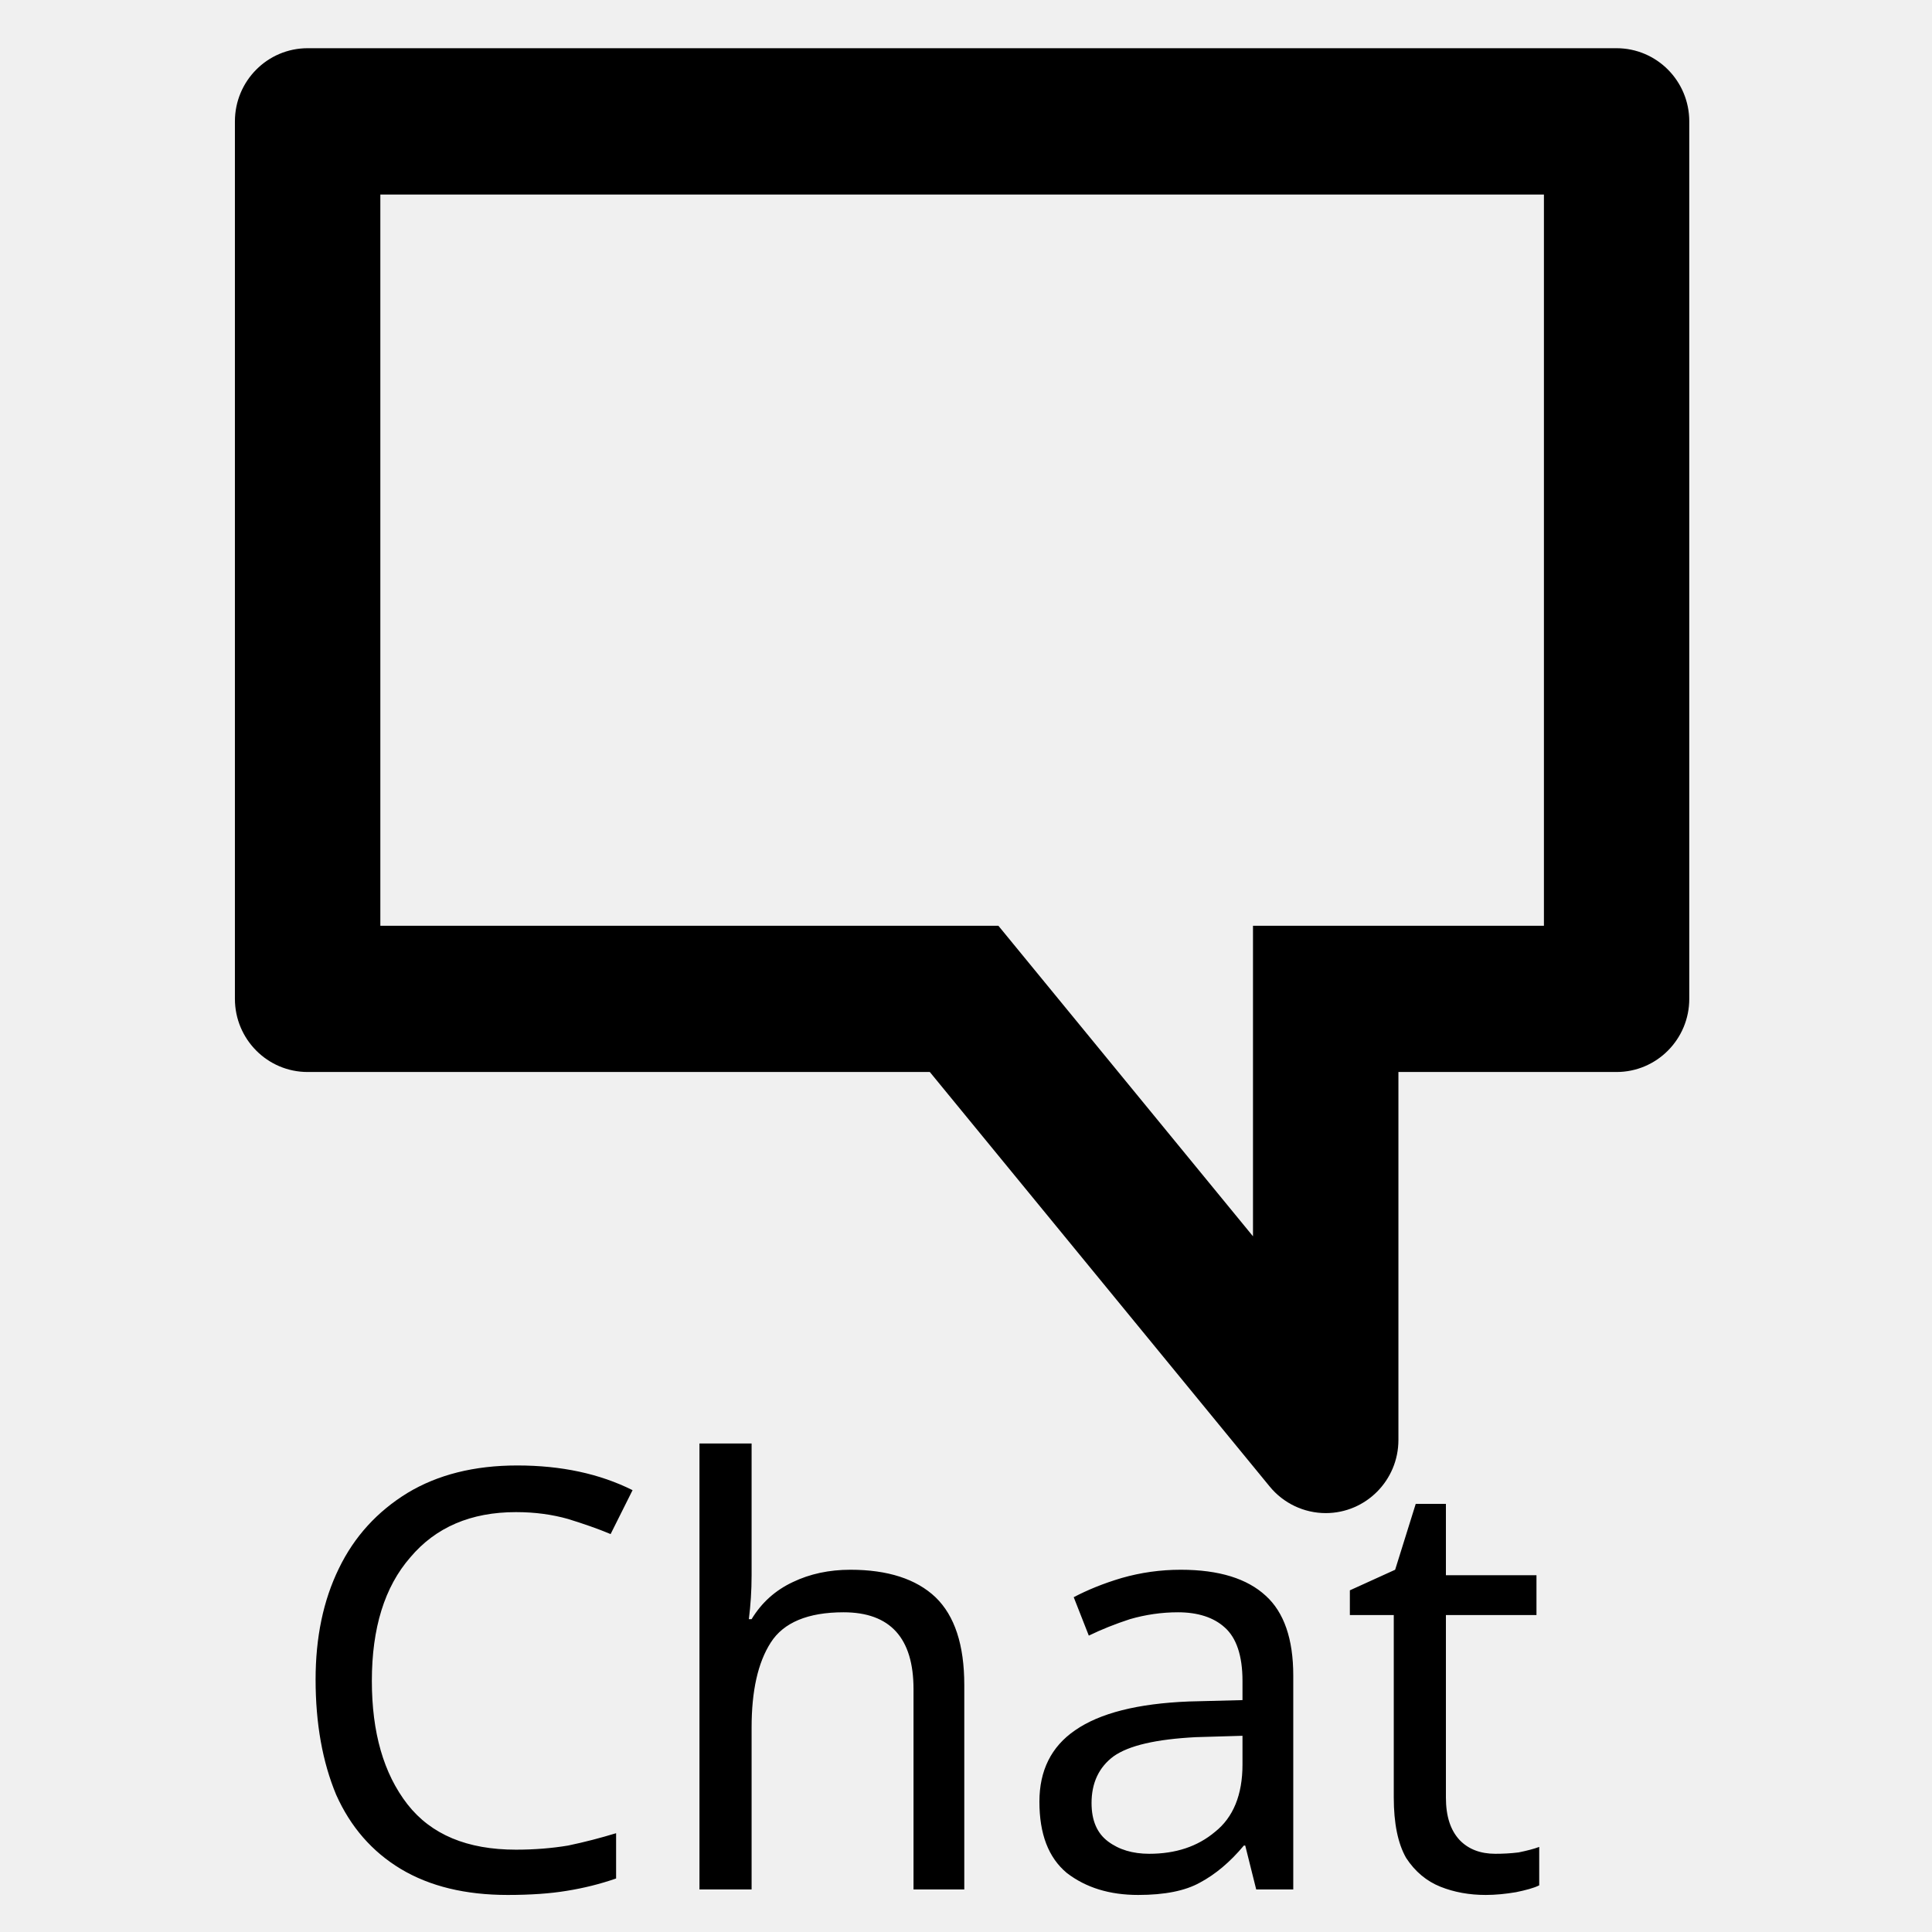
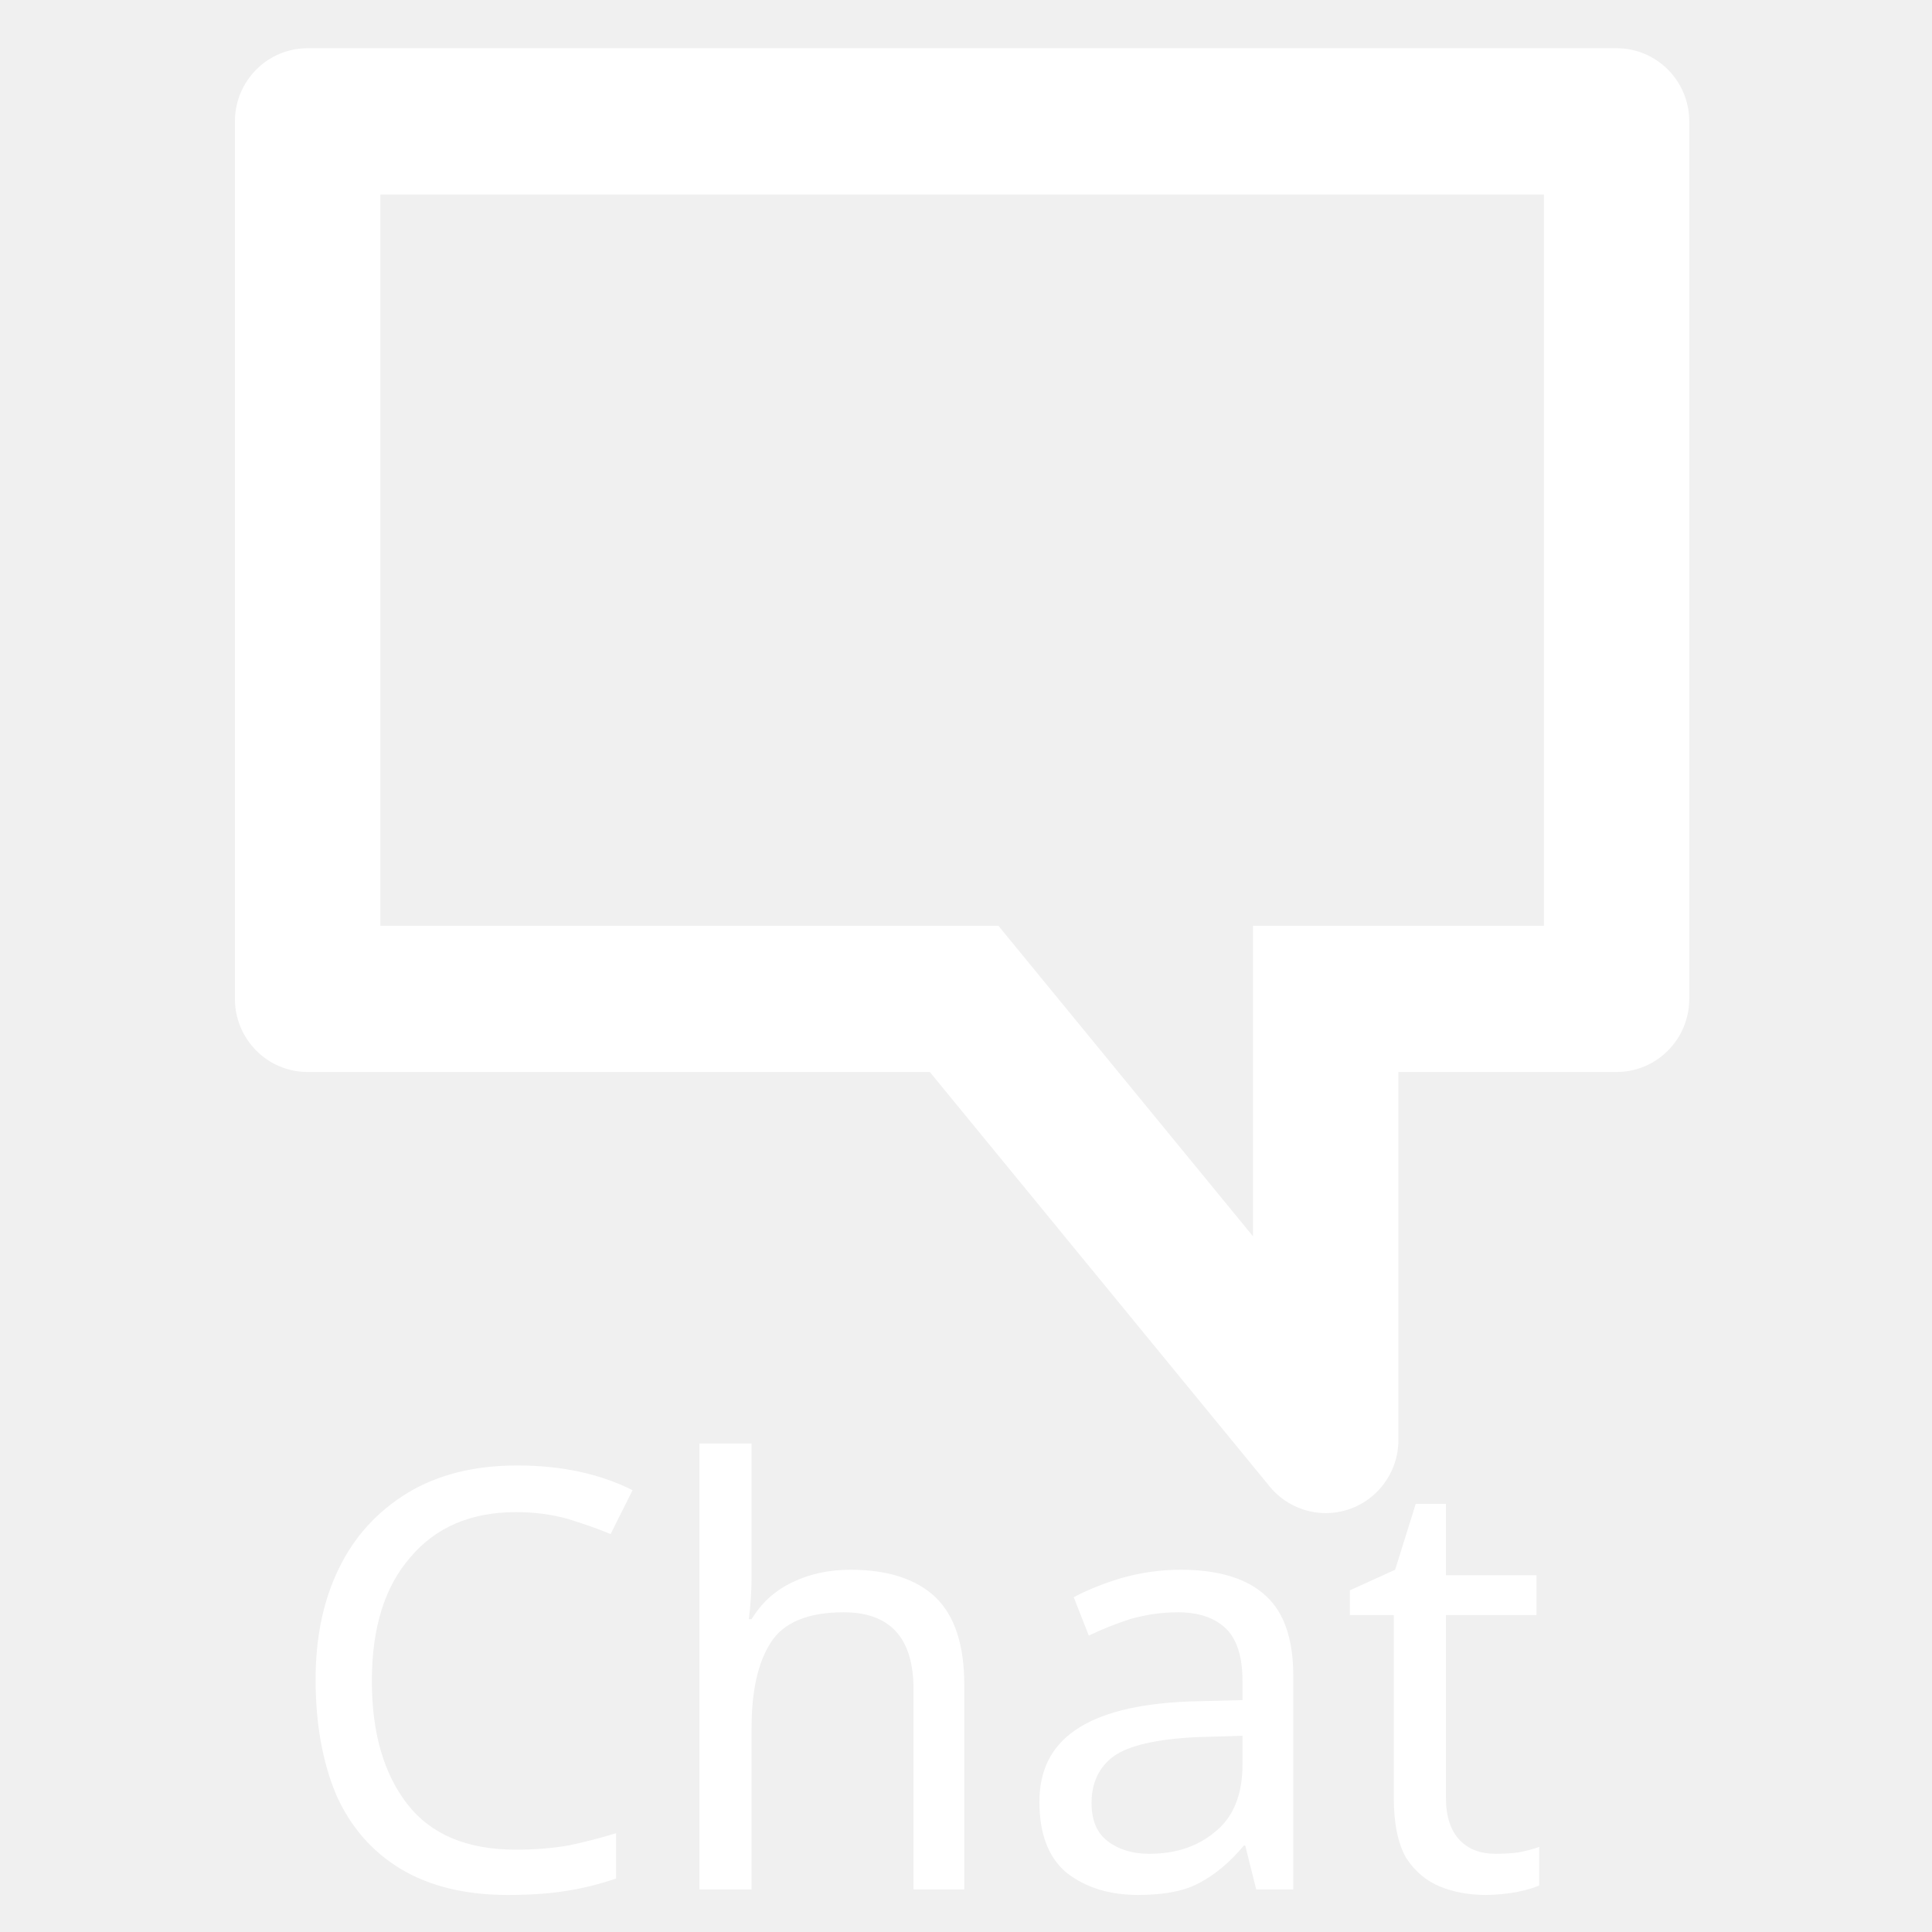
<svg xmlns="http://www.w3.org/2000/svg" width="22" height="22" viewBox="0 0 22 22" fill="none" version="1.1" id="svg36869">
  <defs id="defs36873" />
-   <path fill-rule="evenodd" clip-rule="evenodd" d="m 15.096,17.23 c 0.457,0 0.828,-0.373 0.828,-0.833 v -4.19 h 2.484 c 0.457,0 0.828,-0.373 0.828,-0.833 V 1.382 c 0,-0.46 -0.371,-0.833 -0.828,-0.833 H 3.503 c -0.457,0 -0.828,0.373 -0.828,0.833 v 9.992 c 0,0.46 0.371,0.833 0.828,0.833 h 7.085 l 3.87,4.72 c 0.157,0.192 0.392,0.303 0.639,0.303 z M 4.331,2.215 H 17.581 v 8.327 h -3.313 v 3.536 L 11.369,10.542 H 4.331 Z" id="path36867" style="fill:#000000;stroke-width:0.906" />
-   <text xml:space="preserve" style="font-style:normal;font-weight:normal;font-size:6.667px;line-height:1.25;font-family:sans-serif;fill:#000000;fill-opacity:1;stroke:none" x="3.187" y="21.513" id="text38435">
+   <path fill-rule="evenodd" clip-rule="evenodd" d="m 15.096,17.23 c 0.457,0 0.828,-0.373 0.828,-0.833 v -4.19 h 2.484 c 0.457,0 0.828,-0.373 0.828,-0.833 V 1.382 c 0,-0.46 -0.371,-0.833 -0.828,-0.833 H 3.503 c -0.457,0 -0.828,0.373 -0.828,0.833 v 9.992 c 0,0.46 0.371,0.833 0.828,0.833 h 7.085 l 3.87,4.72 c 0.157,0.192 0.392,0.303 0.639,0.303 z M 4.331,2.215 H 17.581 v 8.327 h -3.313 v 3.536 L 11.369,10.542 H 4.331 Z" id="path36867" style="fill:#ffffff;stroke-width:0.906" />
+   <text xml:space="preserve" style="font-style:normal;font-weight:normal;font-size:6.667px;line-height:1.25;font-family:sans-serif;fill:#ffffff;fill-opacity:1;stroke:none" x="3.187" y="21.513" id="text38435">
    <tspan id="tspan38433" x="3.187" y="21.513">Chat</tspan>
  </text>
</svg>
